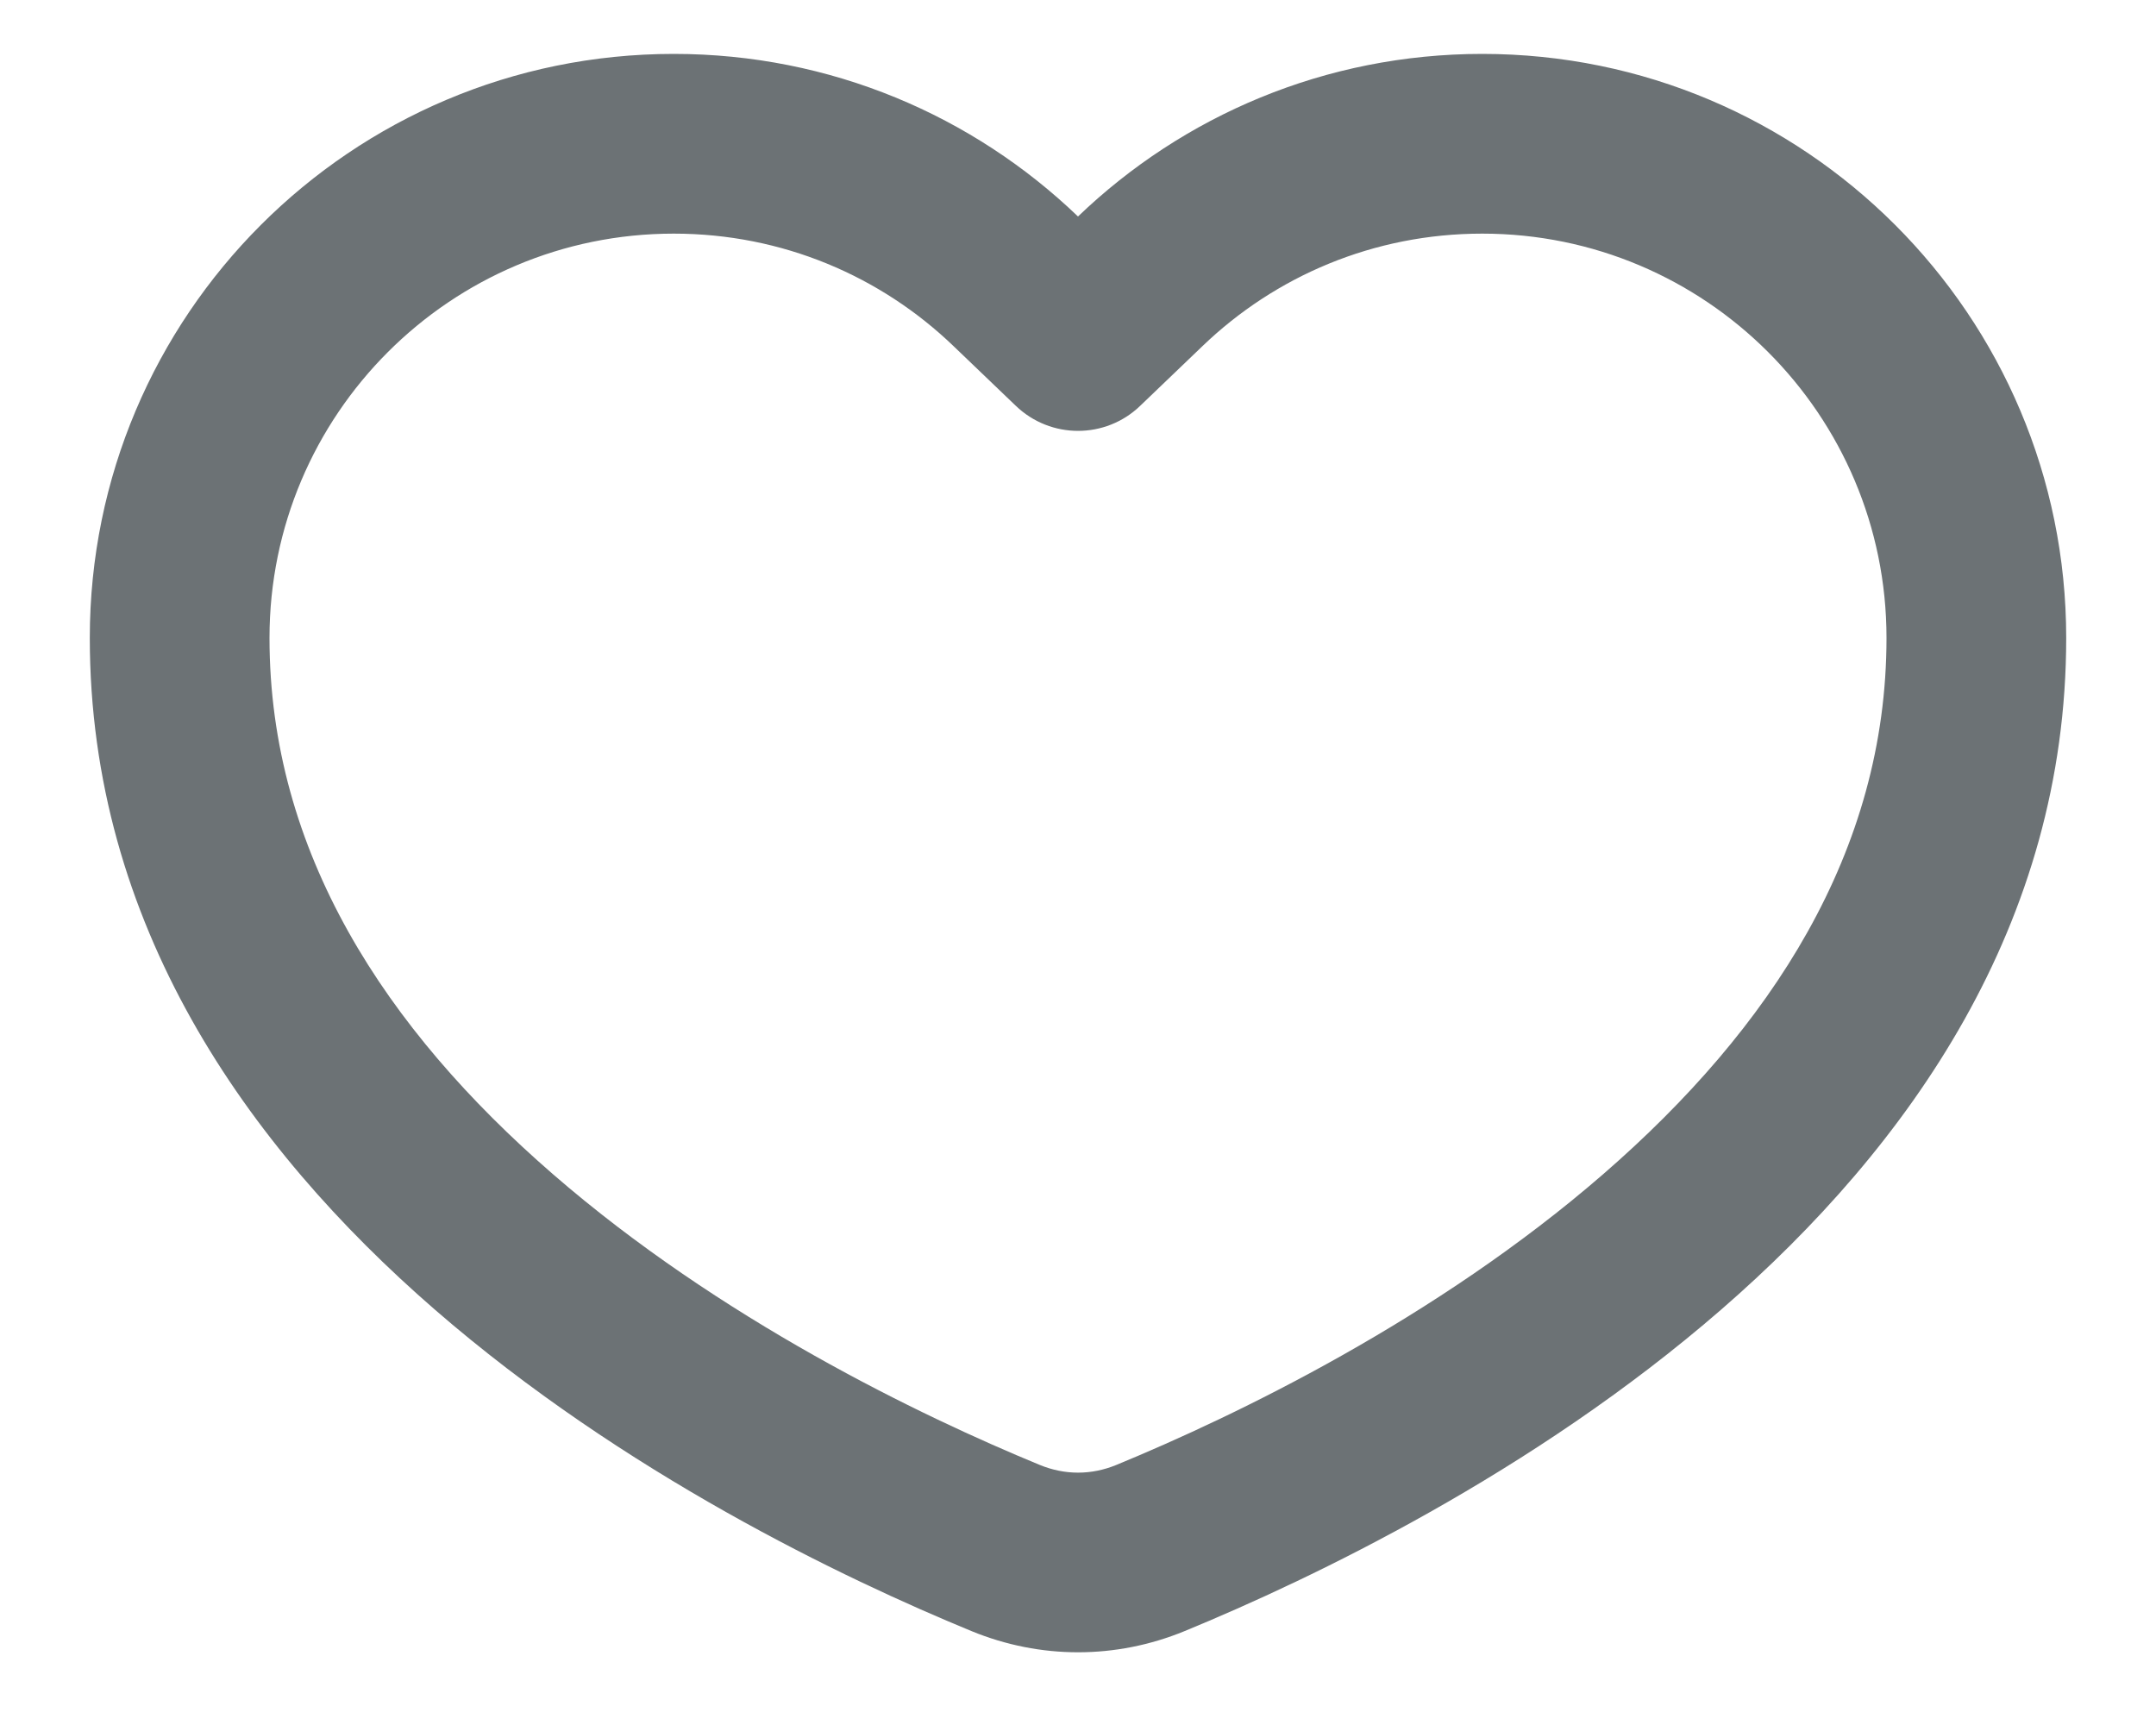
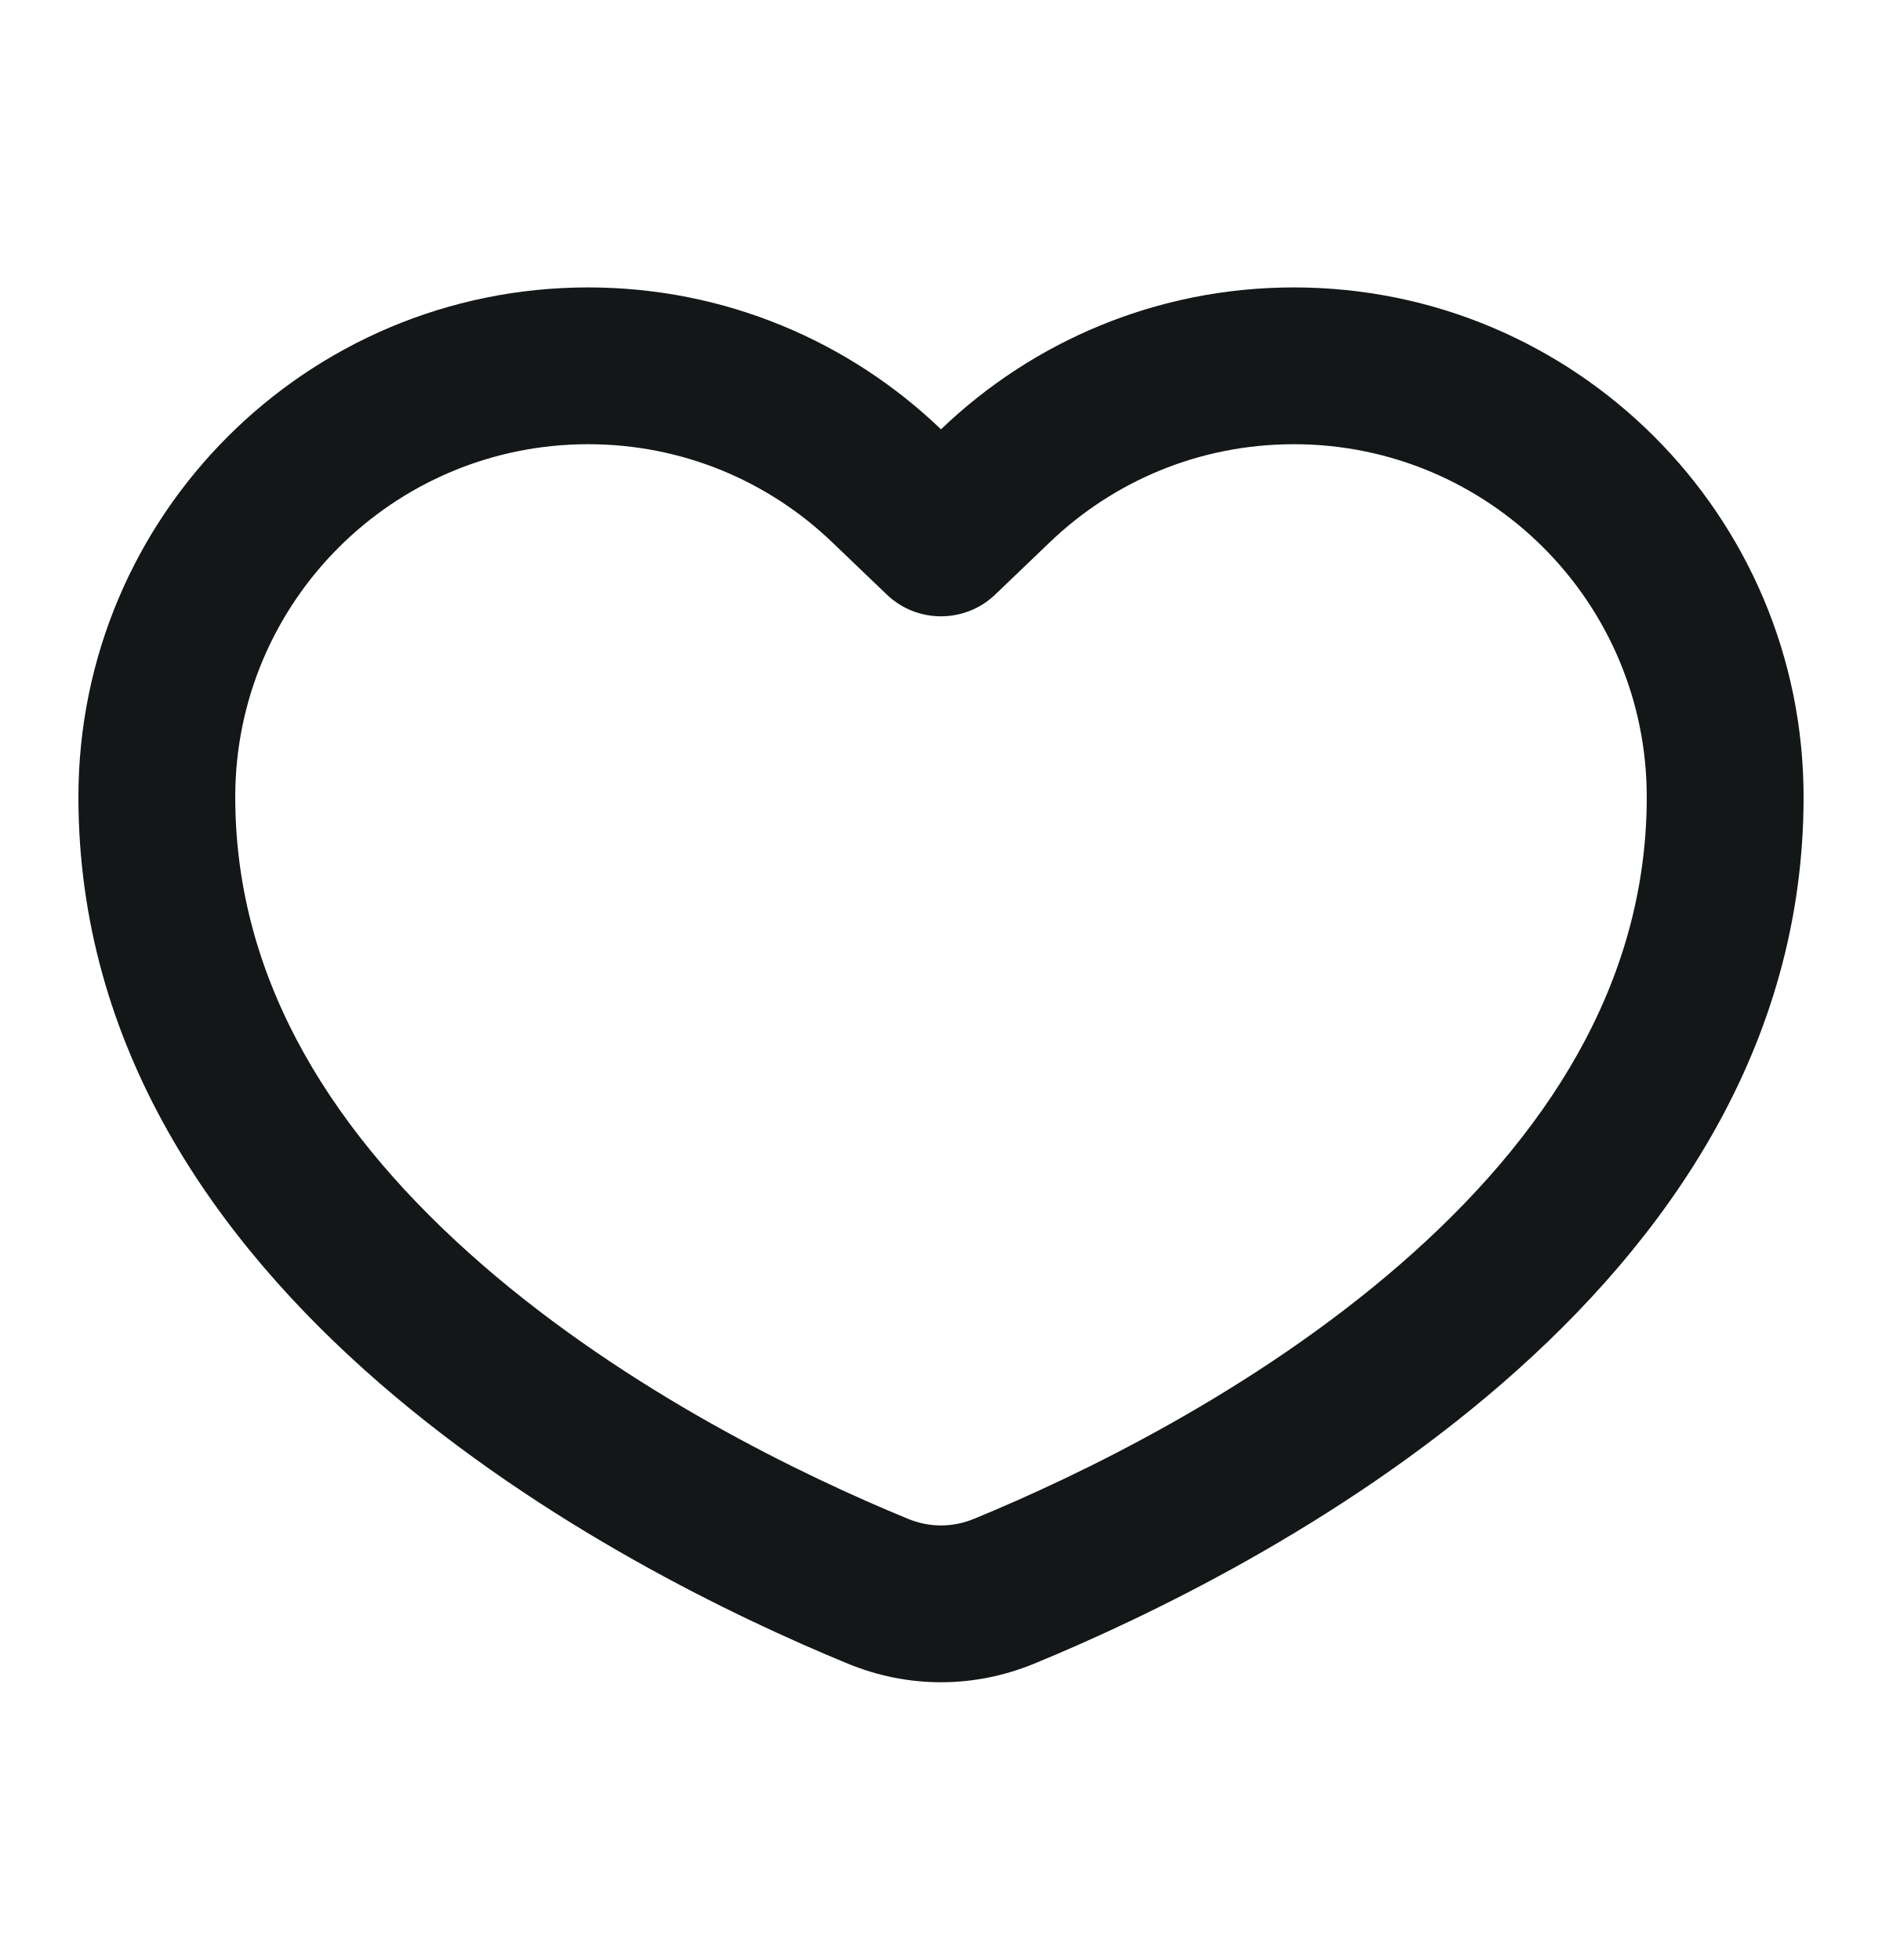
- <svg xmlns="http://www.w3.org/2000/svg" width="20" height="16" viewBox="0 0 20 16" fill="none">
-   <path fill-rule="evenodd" clip-rule="evenodd" d="M10.577 3.764C10.255 4.074 9.746 4.074 9.423 3.764L8.846 3.211C8.171 2.562 7.258 2.167 6.25 2.167C4.179 2.167 2.5 3.846 2.5 5.917C2.5 7.902 3.575 9.542 5.127 10.889C6.68 12.237 8.536 13.131 9.646 13.588C9.878 13.683 10.123 13.683 10.355 13.588C11.464 13.131 13.321 12.237 14.874 10.889C16.425 9.542 17.5 7.902 17.5 5.917C17.5 3.846 15.821 2.167 13.75 2.167C12.742 2.167 11.829 2.562 11.154 3.211L10.577 3.764ZM10 2.008C9.027 1.074 7.706 0.5 6.25 0.5C3.259 0.5 0.833 2.925 0.833 5.917C0.833 11.223 6.642 14.154 9.012 15.129C9.65 15.391 10.351 15.391 10.989 15.129C13.358 14.154 19.167 11.223 19.167 5.917C19.167 2.925 16.742 0.5 13.75 0.5C12.295 0.5 10.973 1.074 10 2.008Z" fill="#6C7275" />
+ <svg xmlns="http://www.w3.org/2000/svg" width="24" height="25" viewBox="0 0 24 25" fill="none">
+   <path fill-rule="evenodd" clip-rule="evenodd" d="M12.692 7.583C12.306 7.954 11.694 7.954 11.308 7.583L10.615 6.919C9.805 6.141 8.71 5.666 7.5 5.666C5.015 5.666 3 7.681 3 10.166C3 12.549 4.29 14.516 6.152 16.133C8.015 17.75 10.243 18.823 11.575 19.371C11.853 19.486 12.147 19.486 12.425 19.371C13.757 18.823 15.985 17.75 17.848 16.133C19.71 14.516 21 12.549 21 10.166C21 7.681 18.985 5.666 16.5 5.666C15.29 5.666 14.195 6.141 13.385 6.919L12.692 7.583ZM12 5.476C10.832 4.355 9.246 3.666 7.5 3.666C3.91 3.666 1 6.576 1 10.166C1 16.534 7.97 20.051 10.814 21.221C11.58 21.536 12.42 21.536 13.186 21.221C16.03 20.051 23 16.534 23 10.166C23 6.576 20.09 3.666 16.5 3.666C14.754 3.666 13.168 4.355 12 5.476Z" fill="#141718" />
</svg>
